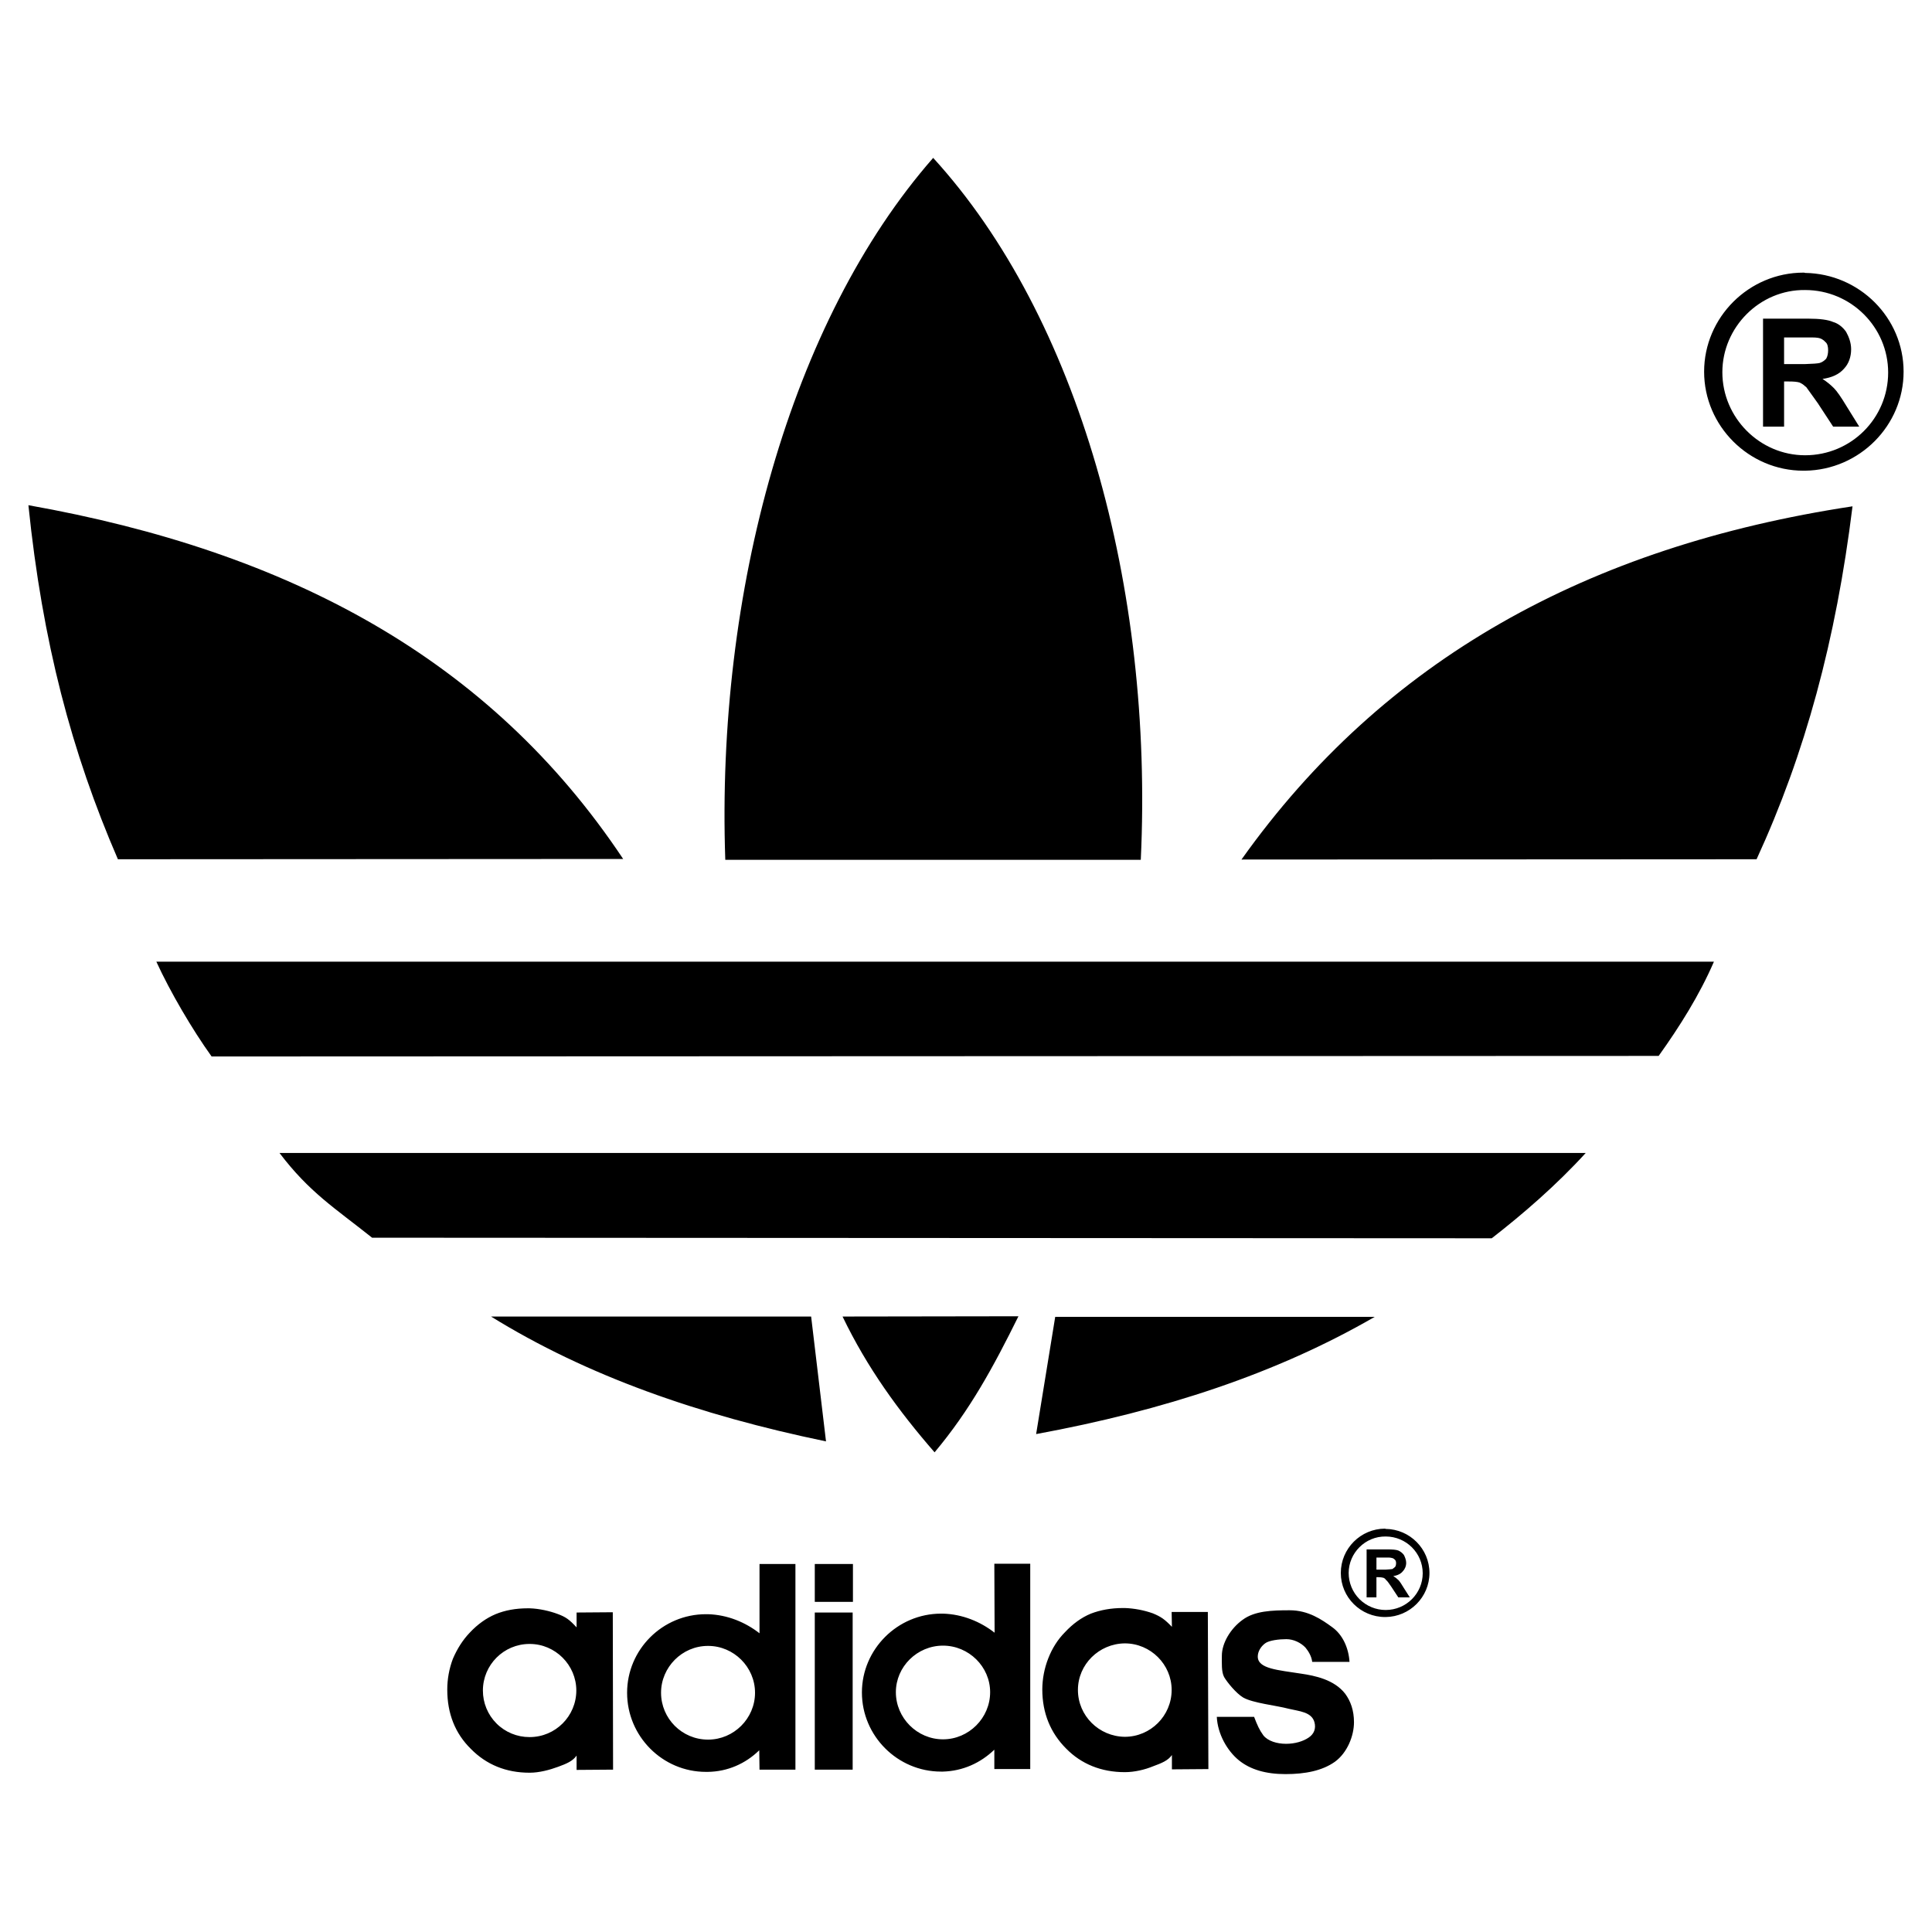
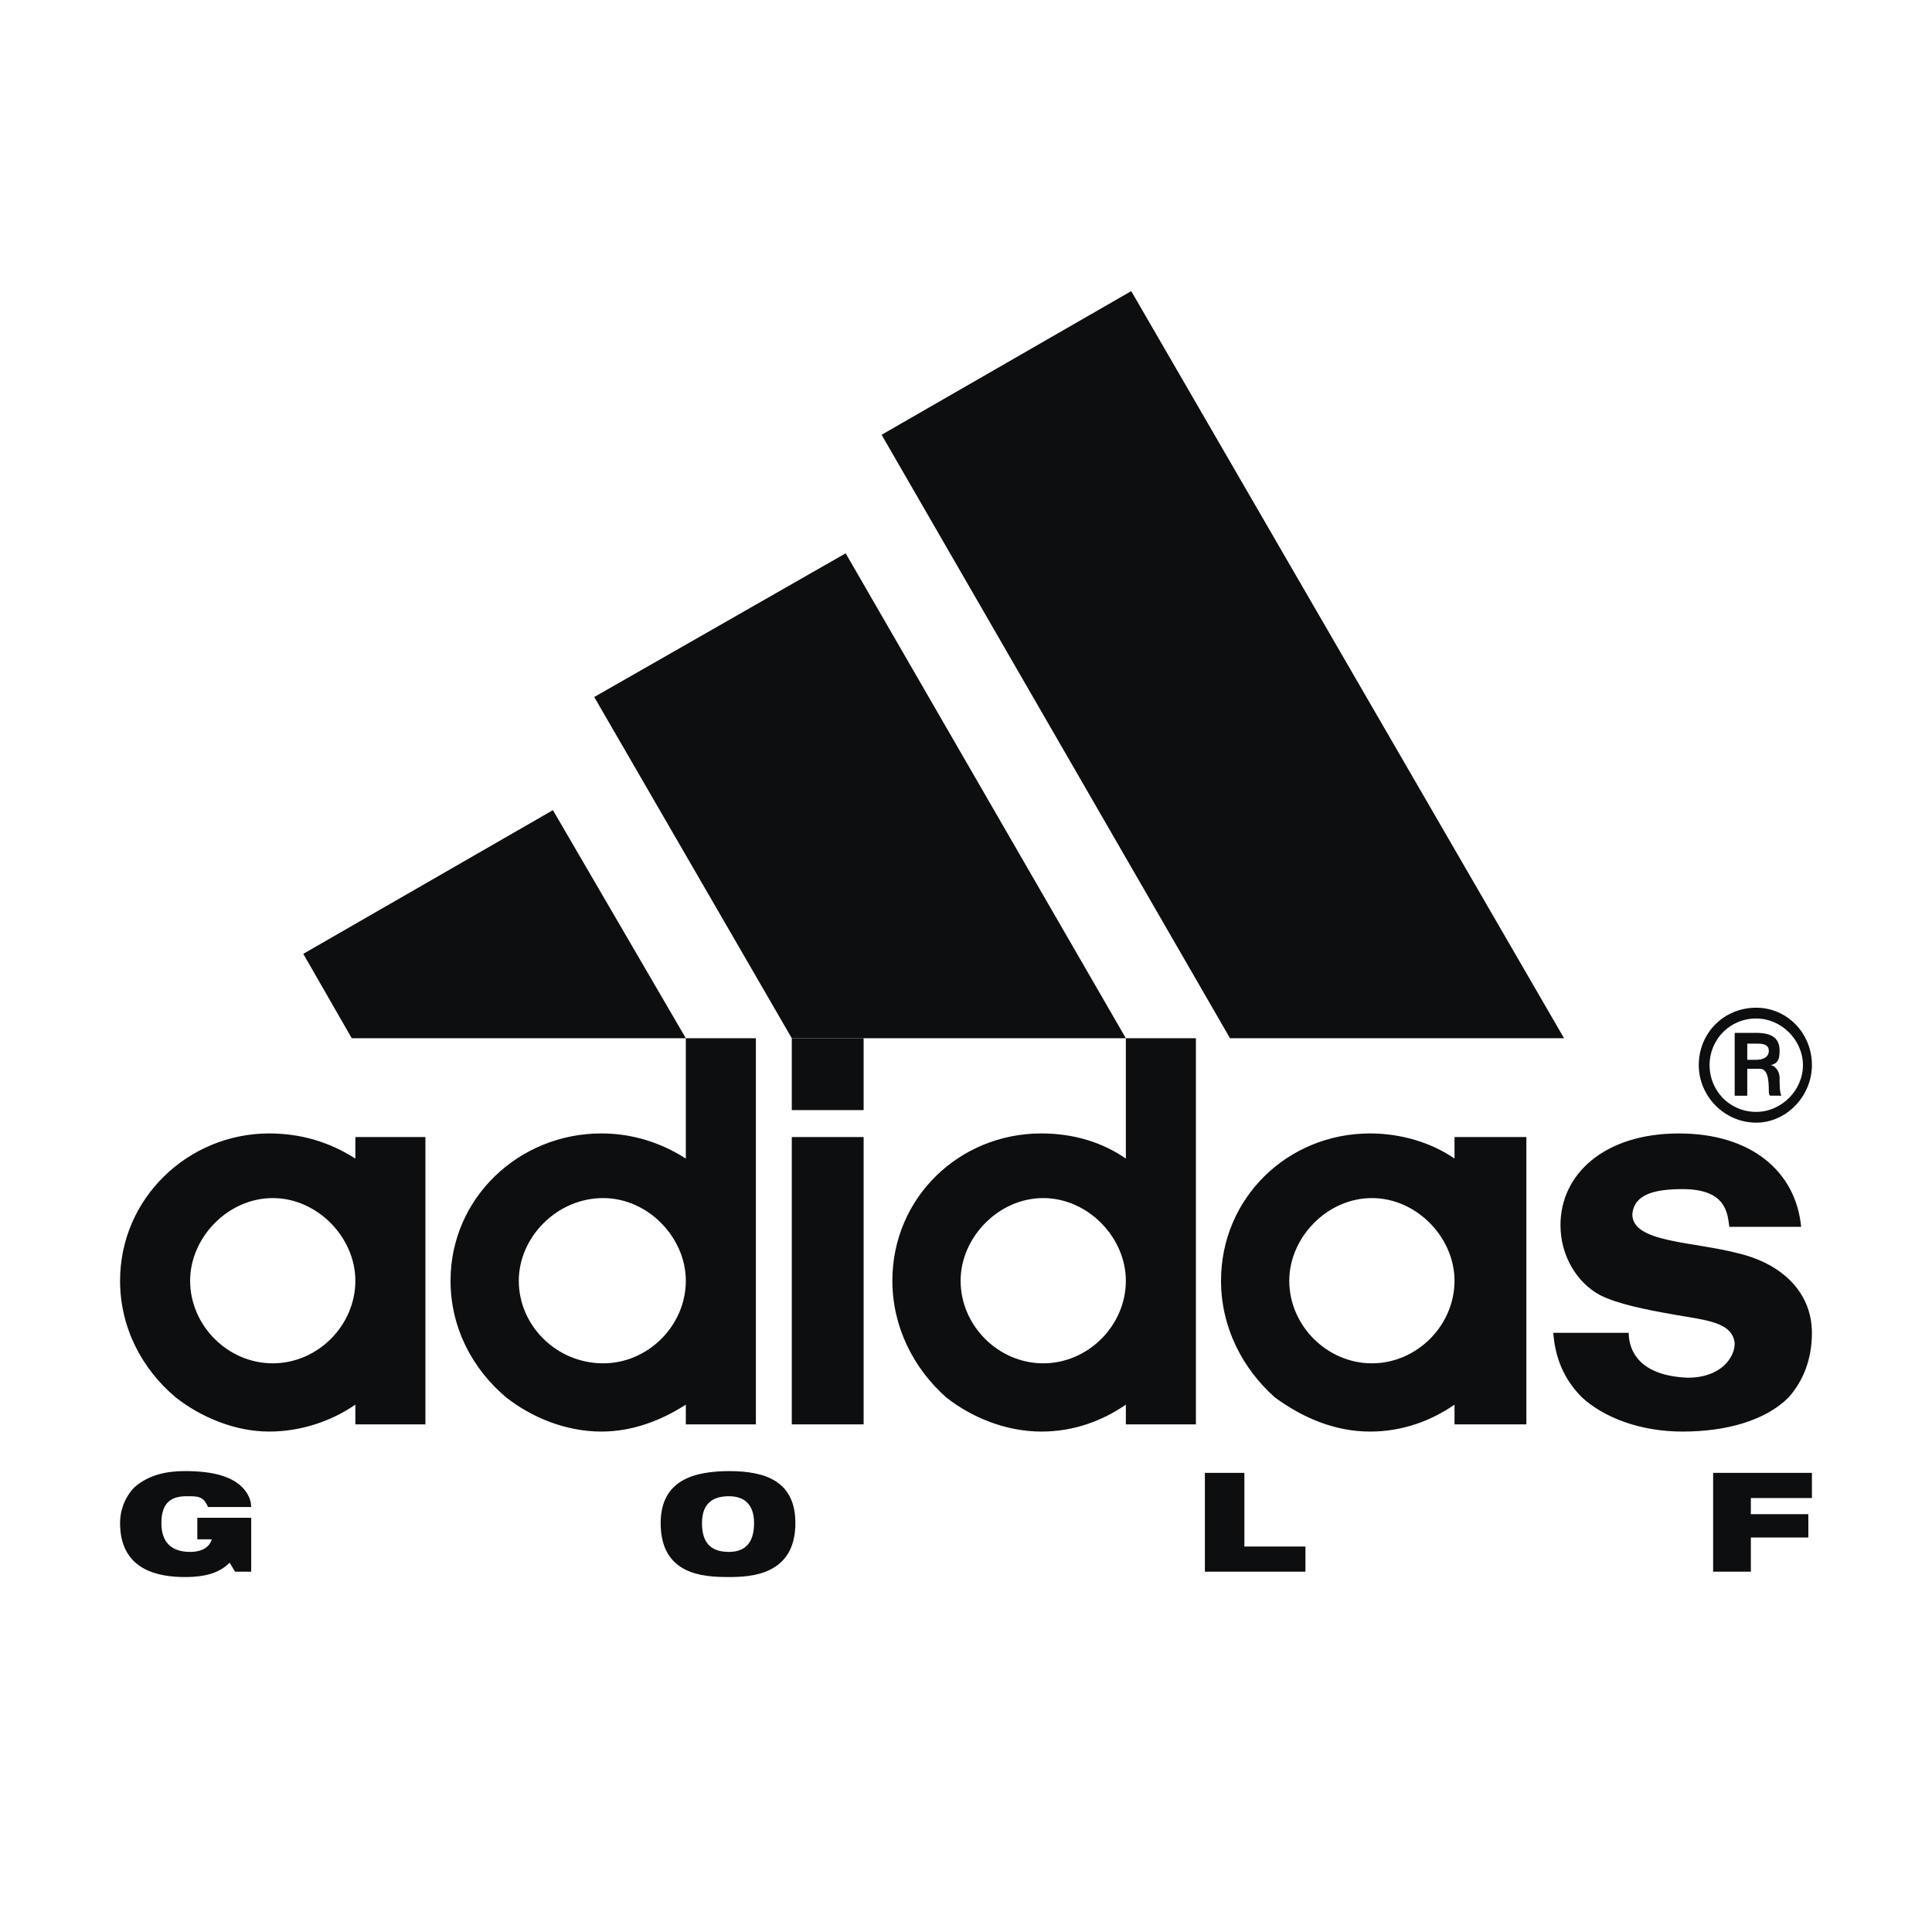
- <svg xmlns="http://www.w3.org/2000/svg" width="2500" height="2500" viewBox="0 0 192.756 192.756">
-   <g fill-rule="evenodd" clip-rule="evenodd">
-     <path fill="#fff" d="M0 0h192.756v192.756H0V0z" />
-     <path d="M129.826 166.983c-2.295-.364-4.338-.476-4.338-1.708 0-.476.279-.979.727-1.314.393-.309 1.428-.421 2.127-.421.729 0 1.457.364 1.904.84.279.336.615.868.672 1.428h3.723c-.084-1.371-.672-2.715-1.736-3.471-1.035-.756-2.379-1.68-4.227-1.68-1.762 0-3.498.057-4.701.952-1.205.867-2.072 2.322-2.072 3.583 0 .728-.055 1.595.225 2.126.309.532 1.203 1.625 1.902 2.044.98.56 3.275.784 4.535 1.12 1.035.251 2.295.308 2.576 1.344.166.615-.029 1.175-.588 1.539-.533.363-1.344.615-2.24.615-.924 0-1.82-.279-2.268-.839-.391-.532-.615-1.036-.924-1.848H121.4c.084 1.707 1.037 3.387 2.211 4.339 1.148.924 2.688 1.371 4.646 1.371 1.961 0 3.668-.336 4.928-1.232 1.23-.895 1.902-2.574 1.902-3.945 0-1.176-.336-2.1-.867-2.827-1.091-1.428-3.05-1.819-4.394-2.016zM81.291 176.557h3.779v-15.676h-3.779v15.676zM81.291 159.818h3.807v-3.779h-3.807v3.779zM75.777 162.953c-1.399-1.093-3.19-1.848-5.15-1.904h-.196c-4.339 0-7.865 3.527-7.865 7.838 0 4.338 3.526 7.893 7.865 7.893h.196c1.959-.027 3.75-.812 5.123-2.155l.027 1.933h3.583V156.04h-3.583v6.913zm-5.122 10.608h-.028a4.682 4.682 0 0 1-4.674-4.674c0-2.547 2.099-4.674 4.674-4.674h.028c2.547 0 4.674 2.099 4.674 4.674s-2.127 4.674-4.674 4.674zM99.232 162.896c-1.398-1.092-3.19-1.848-5.15-1.903h-.196c-4.338 0-7.893 3.555-7.893 7.865 0 4.339 3.555 7.894 7.893 7.894h.196c1.959-.056 3.722-.84 5.123-2.184v1.932h3.582v-20.488h-3.582l.027 6.884zm-5.149 10.637c-2.575 0-4.702-2.127-4.702-4.702 0-2.548 2.127-4.646 4.702-4.646s4.703 2.099 4.703 4.646c-.001 2.575-2.128 4.702-4.703 4.702zM57.527 160.881v1.484c-.728-.784-1.063-1.035-1.903-1.344-.756-.279-1.792-.532-2.8-.56h-.167c-1.204 0-2.267.195-3.219.587-.924.393-1.792 1.008-2.575 1.848-.7.729-1.259 1.623-1.679 2.604a8.697 8.697 0 0 0-.56 3.078c0 2.38.784 4.367 2.351 5.906 1.54 1.567 3.499 2.38 5.85 2.38h.028c.952 0 1.987-.28 2.827-.589.839-.308 1.456-.56 1.847-1.119v1.428l3.639-.027-.028-15.703-3.611.027zm-4.674 12.428h-.028a4.634 4.634 0 0 1-4.646-4.646 4.652 4.652 0 0 1 4.646-4.646h.028c2.547 0 4.646 2.099 4.646 4.646a4.652 4.652 0 0 1-4.646 4.646zM116.895 160.825l.027 1.483c-.727-.755-1.09-1.008-1.902-1.344a9.423 9.423 0 0 0-2.799-.531h-.168c-1.205 0-2.268.195-3.219.56-.953.393-1.82 1.036-2.576 1.848-.727.728-1.287 1.623-1.68 2.632a8.616 8.616 0 0 0-.588 3.078c0 2.352.812 4.338 2.381 5.906 1.51 1.539 3.498 2.351 5.85 2.351.979 0 2.014-.251 2.826-.587.84-.309 1.484-.561 1.875-1.12v1.428l3.639-.028-.055-15.675h-3.611v-.001zm-4.674 12.456c-2.576-.028-4.676-2.1-4.676-4.675 0-2.547 2.1-4.618 4.676-4.646 2.574 0 4.674 2.099 4.674 4.646 0 2.576-2.1 4.675-4.674 4.675zM138.252 152.54c-.029 0-.057-.027-.057-.027-2.436 0-4.422 1.987-4.422 4.422s1.986 4.396 4.422 4.396h.057c2.406-.029 4.365-1.988 4.365-4.396s-1.959-4.367-4.365-4.395zm0 8.089a3.69 3.69 0 0 1-3.695-3.694c0-1.987 1.65-3.667 3.695-3.639 2.043 0 3.693 1.651 3.693 3.667 0 2.015-1.65 3.666-3.693 3.666z" />
-     <path d="M139.539 157.662a3.034 3.034 0 0 0-.531-.419c.42-.057.754-.225.951-.477.195-.195.336-.503.336-.84 0-.279-.113-.56-.225-.783a1.404 1.404 0 0 0-.561-.448c-.223-.084-.588-.111-1.119-.111h-2.043v4.785h.98v-2.015h.168c.223 0 .391.028.502.056.113.029.17.084.254.169 0 .027.027.027.027.056.111.056.279.308.531.672l.699 1.062h1.148l-.588-.923c-.222-.364-.418-.672-.529-.784zm-1.287-1.062H137.328v-1.204H138.252c.279 0 .475 0 .531.028a.55.55 0 0 1 .363.168c.111.083.141.224.141.363s-.029.309-.113.392c-.082.057-.166.14-.252.196-.111.028-.334.028-.67.057zM80.927 131.352H48.991c9.544 5.906 20.713 9.825 33.42 12.456l-1.484-12.456zm24.352.028l-1.904 11.699c12.764-2.351 24.016-6.045 33.785-11.699h-31.881zm-3.668-.056l-17.549.027c2.463 5.122 5.599 9.433 9.181 13.548 3.527-4.199 5.878-8.537 8.368-13.575zm47.221-7.781l-111.709-.057c-3.723-2.967-6.242-4.506-9.237-8.453h130.321c-2.91 3.192-6.24 6.074-9.375 8.51zm16.652-18.194l-144.372.056c-1.931-2.687-4.143-6.465-5.514-9.46H171c-1.455 3.358-3.416 6.465-5.516 9.404zM62.173 85.7l-50.41.028C7.145 75.063 4.234 64.063 2.834 50.404 28.81 55.022 48.851 65.687 62.173 85.7zm51.643.084H72.362c-.924-26.675 6.466-53.742 20.741-70.032 14.499 15.871 22.001 42.825 20.713 70.032zm61.438-.056l-51.391.028c14.191-19.957 34.568-31.237 60.963-35.24-1.65 13.352-4.73 24.687-9.572 35.212zM180.096 27.229c-.055-.028-.111-.028-.168-.028-5.43 0-9.908 4.451-9.908 9.881 0 5.43 4.479 9.88 9.908 9.88h.168c5.432-.083 9.826-4.506 9.826-9.88 0-5.375-4.395-9.77-9.826-9.853zm0 18.193c-4.533 0-8.256-3.751-8.256-8.285 0-4.479 3.723-8.257 8.256-8.201 4.592 0 8.285 3.723 8.285 8.229 0 4.562-3.693 8.257-8.285 8.257z" />
-     <path d="M182.979 38.732a6.547 6.547 0 0 0-1.146-.924c.924-.14 1.65-.448 2.154-1.036.449-.476.701-1.148.701-1.931 0-.644-.225-1.232-.504-1.736-.309-.448-.785-.839-1.289-.979-.502-.224-1.342-.335-2.518-.335h-4.478v10.775h2.1V38.06h.447c.504 0 .867.027 1.119.112.168.084.363.196.531.364.029.028.086.056.113.084.168.252.559.756 1.146 1.596l1.539 2.351h2.604l-1.287-2.071c-.504-.84-.951-1.484-1.232-1.764zm-2.883-2.407h-2.098v-2.659h2.098c.617 0 1.037 0 1.176.028.393.028.672.224.84.42.225.167.281.504.281.839 0 .28-.057.616-.197.84-.168.168-.363.336-.643.42-.225.056-.672.084-1.457.112z" />
+ <svg xmlns="http://www.w3.org/2000/svg" height="2500" viewBox="0 0 192.756 192.756" width="2500">
+   <g clip-rule="evenodd" fill-rule="evenodd">
+     <path d="M0 0h192.756v192.756H0z" fill="#fff" />
+     <g fill="#0c0e0f">
+       <path d="M175.221 101.615c2.508 0 4.658 2.15 4.658 4.658 0 2.51-2.15 4.66-4.658 4.66-2.688 0-4.658-2.15-4.658-4.66-.001-2.507 1.97-4.658 4.658-4.658zm0-1.076c-3.225 0-5.734 2.51-5.734 5.734 0 3.047 2.51 5.734 5.734 5.734 3.047 0 5.555-2.688 5.555-5.734-.001-3.224-2.508-5.734-5.555-5.734zm1.433 5.734c.717-.178.896-.537.896-1.434 0-1.074-.539-1.791-2.33-1.791h-2.15v6.271h1.254v-2.688h1.256c.717 0 .895.895.895 2.15 0 .18 0 .537.18.537h1.074c-.178-.357-.178-1.074-.178-1.793 0-.714-.539-1.252-.897-1.252zm-2.33-2.15h1.076c.896 0 1.074.359 1.074.717 0 .717-.717.896-1.254.896h-.896zm-18.277-.537l-43.184-74.542-24.906 14.335 34.762 60.207zm-120.951 0h33.329l-13.26-22.757-24.907 14.336zm43.901 0h33.329L84.372 55.205 59.286 69.541z" />
+       <path d="M27.211 119.533c4.479 0 8.243 3.943 8.243 8.244 0 4.479-3.763 8.242-8.243 8.242s-8.242-3.764-8.242-8.242c0-4.3 3.763-8.244 8.242-8.244zm32.971 0c4.479 0 8.243 3.943 8.243 8.244 0 4.479-3.763 8.242-8.243 8.242-4.659 0-8.422-3.764-8.422-8.242 0-4.3 3.763-8.244 8.422-8.244zm43.9 0c4.48 0 8.244 3.943 8.244 8.244 0 4.479-3.764 8.242-8.244 8.242-4.479 0-8.242-3.764-8.242-8.242 0-4.3 3.764-8.244 8.242-8.244zm32.793 0c4.479 0 8.242 3.943 8.242 8.244 0 4.479-3.764 8.242-8.242 8.242-4.48 0-8.244-3.764-8.244-8.242 0-4.3 3.764-8.244 8.244-8.244zm-57.878-8.779h7.167v-7.168h-7.167zm78.843 28.67c2.15 1.971 5.734 3.404 10.033 3.404 4.301 0 8.244-1.074 10.572-3.404 1.434-1.613 2.33-3.764 2.33-6.451 0-3.941-2.867-6.809-7.168-7.883-4.658-1.256-10.75-1.076-10.75-3.943.178-1.971 2.15-2.508 5.016-2.508 4.301 0 4.48 2.328 4.66 3.762h7.168c-.539-5.555-5.018-9.316-12.186-9.316-7.525 0-11.826 4.121-11.826 9.139 0 3.045 1.613 5.732 3.941 6.988 1.793.895 4.48 1.434 7.527 1.971 3.045.537 5.732.717 5.912 2.867 0 1.434-1.434 3.404-4.658 3.404-4.838-.18-5.914-2.688-5.914-4.48h-7.525c.18 2.508 1.075 4.659 2.868 6.45zm-30.641 0c2.688 1.971 5.912 3.404 9.496 3.404 3.225 0 6.092-1.074 8.422-2.688v1.971h7.168v-28.67h-7.168v2.15c-2.33-1.613-5.375-2.508-8.422-2.508-8.242 0-14.873 6.449-14.873 14.693 0 4.66 2.151 8.781 5.377 11.648zm-32.792 0c2.509 1.971 5.914 3.404 9.498 3.404 3.225 0 6.092-1.074 8.422-2.688v1.971h6.988v-38.526h-6.988v12.006c-2.33-1.613-5.197-2.508-8.422-2.508-8.243 0-14.873 6.449-14.873 14.693 0 4.66 2.15 8.781 5.375 11.648zm-15.41 2.687h7.167v-28.67h-7.167zm-28.491-2.687c2.509 1.971 5.914 3.404 9.497 3.404 3.046 0 5.913-1.074 8.422-2.688v1.971h6.989v-38.526h-6.989v12.006c-2.509-1.613-5.376-2.508-8.422-2.508-8.243 0-15.052 6.449-15.052 14.693 0 4.66 2.15 8.781 5.555 11.648zm-8.063 0v-25.982h-6.989v2.15c-2.509-1.613-5.375-2.508-8.601-2.508-8.063 0-14.873 6.449-14.873 14.693 0 4.658 2.15 8.779 5.555 11.646 2.509 1.971 5.914 3.404 9.318 3.404 3.226 0 6.272-1.074 8.601-2.688v1.971h6.989zm32.791 12.543c0 2.15-1.075 2.867-2.509 2.867-1.612 0-2.688-.717-2.688-2.867 0-1.971 1.075-2.688 2.688-2.688 1.434 0 2.509.717 2.509 2.688zm105.541-3.584v-1.434h-9.855v9.856h3.764V153.4h5.734v-2.33h-5.734v-1.611h6.092v-1.076zm-56.623 0v-1.434h-3.941v9.856h10.033v-2.508h-6.092zm-51.427-1.612c-3.345.023-6.81.803-6.81 5.195 0 5.197 4.301 5.375 6.81 5.375 2.15 0 6.63-.178 6.63-5.375 0-4.116-2.862-5.195-6.63-5.195zm-59.311 1.612c-.717.717-1.434 1.971-1.434 3.584 0 4.658 3.763 5.375 6.451 5.375 2.33 0 3.584-.537 4.48-1.434l.538.896h1.613v-5.375h-5.376v2.15h1.434c-.179.717-.896 1.254-2.15 1.254-1.972 0-2.868-1.074-2.868-2.867 0-1.971.896-2.688 2.509-2.688.716 0 1.075 0 1.434.18.358.178.537.537.716.895h4.301c0-.717-.359-1.432-.896-1.971-1.075-1.074-2.867-1.611-5.734-1.611-1.793 0-3.584.358-5.018 1.612z" />
+     </g>
  </g>
</svg>
